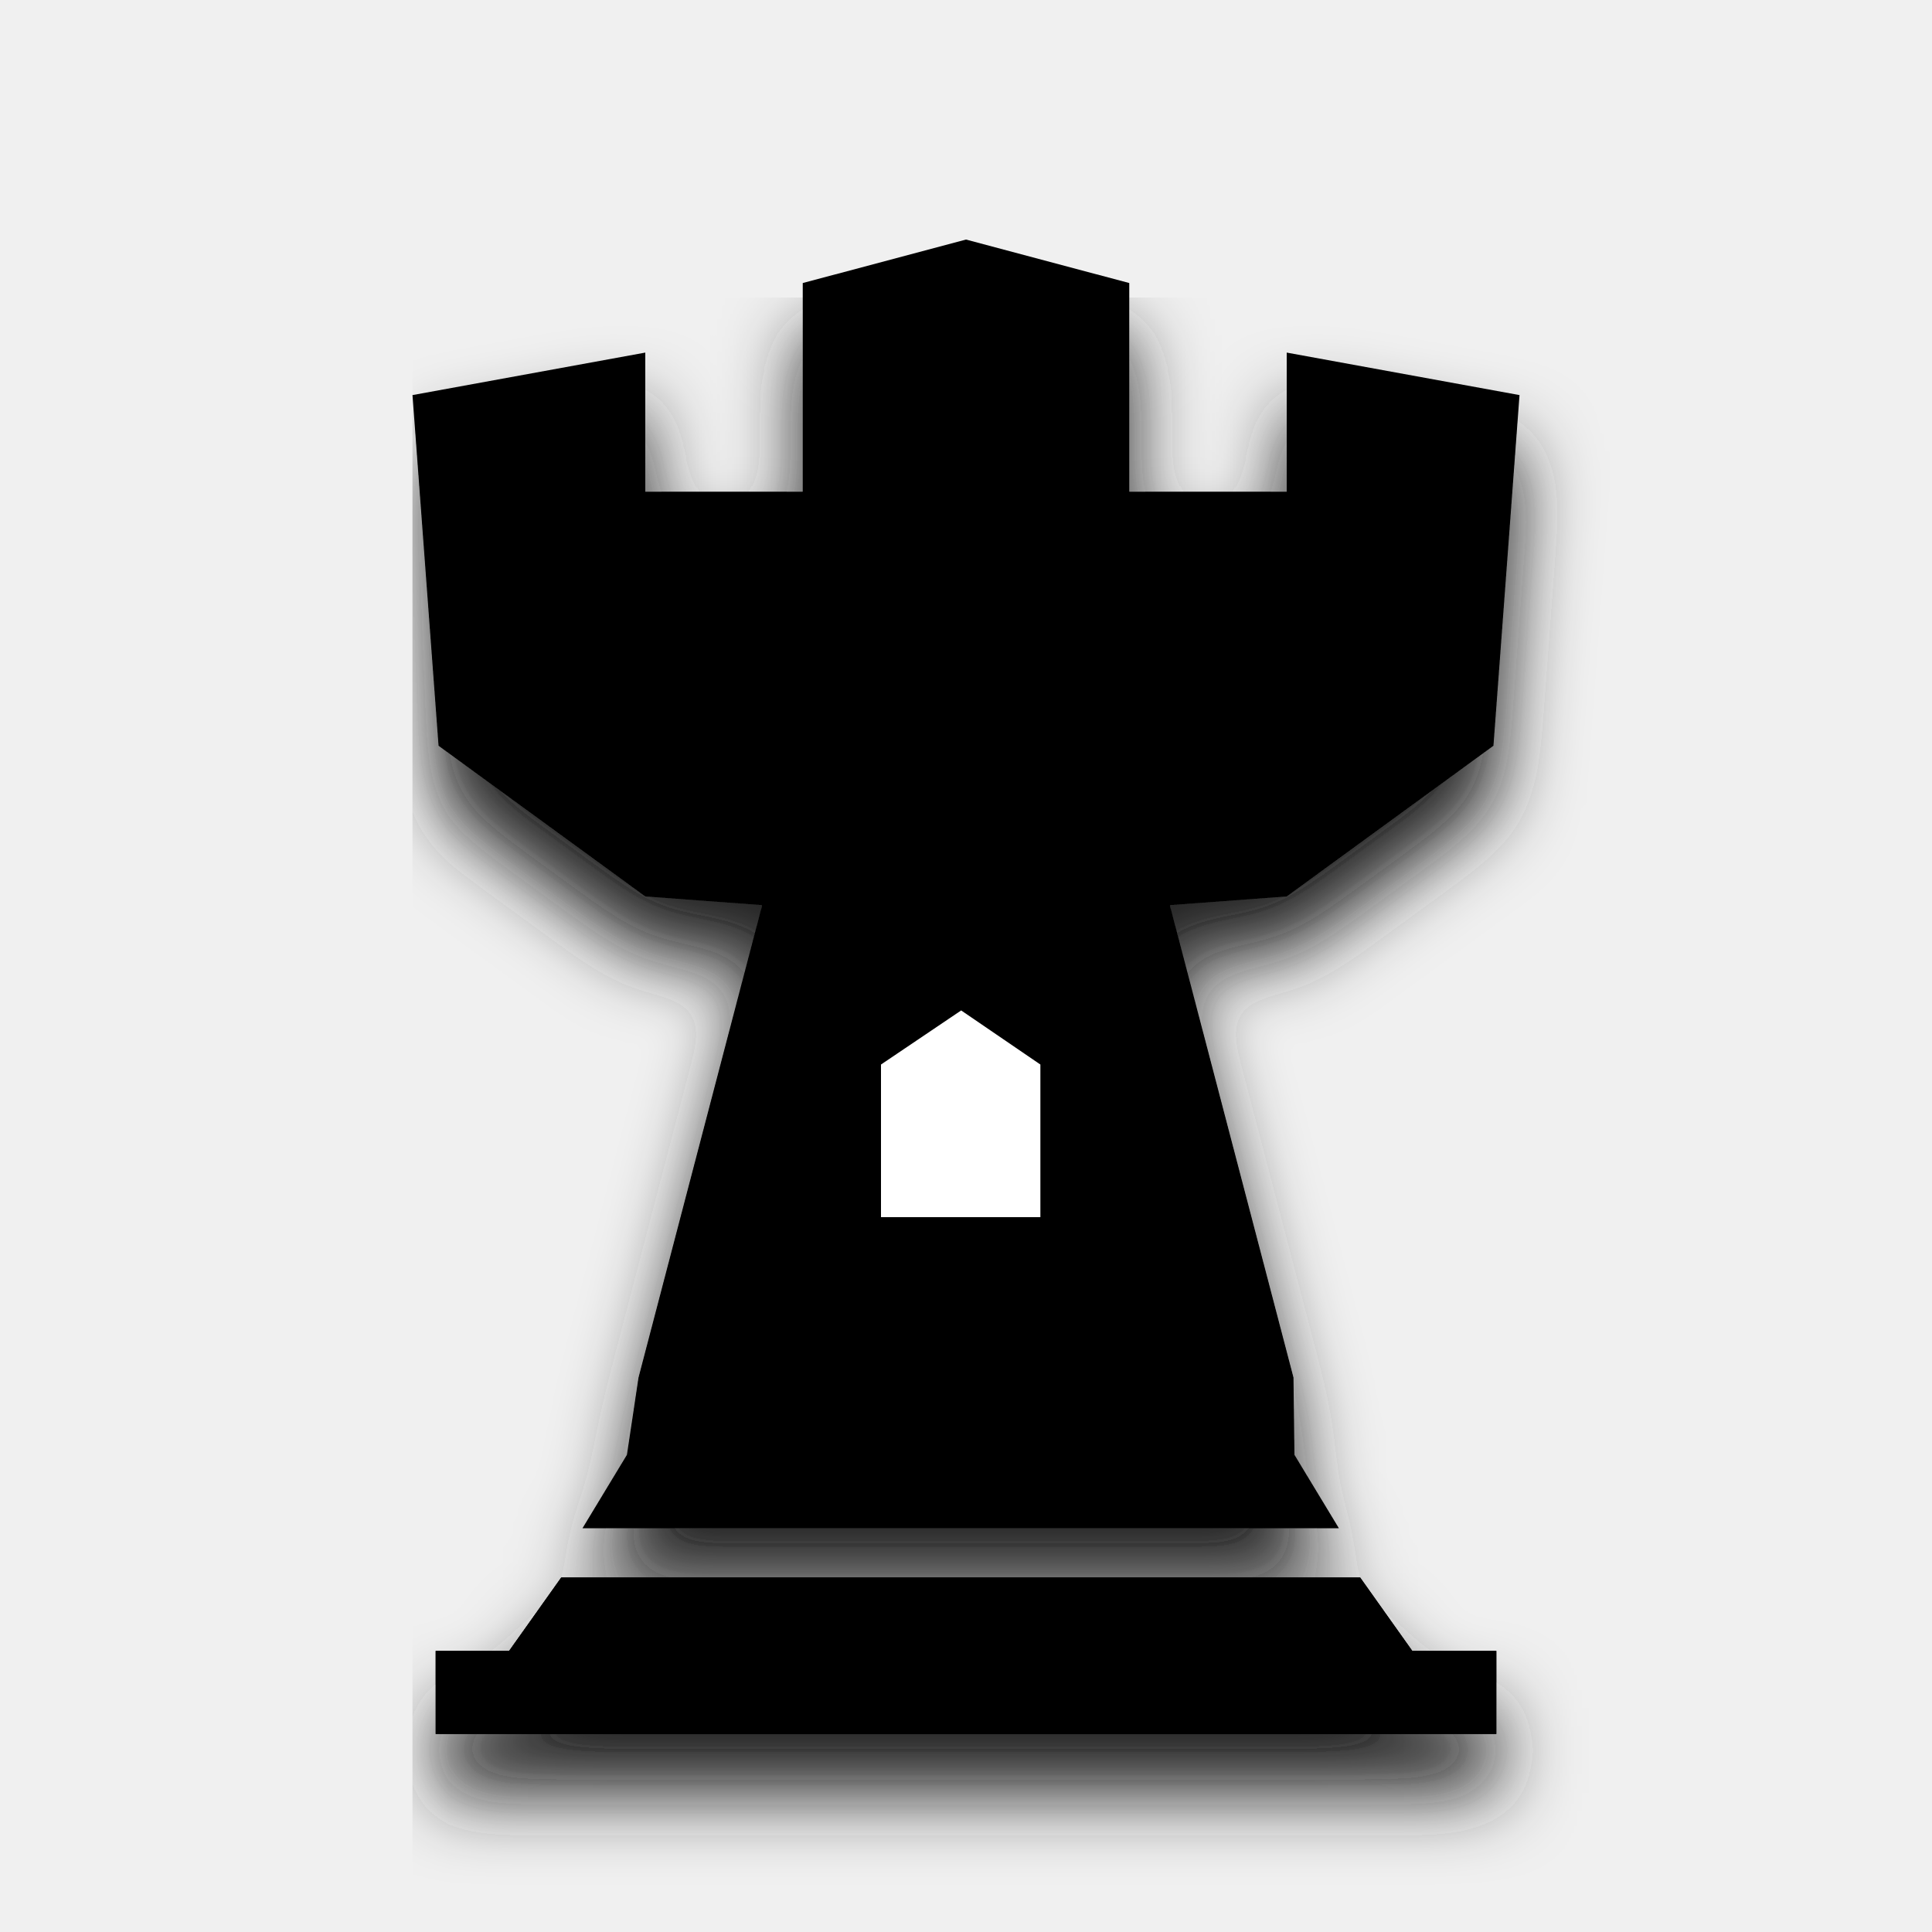
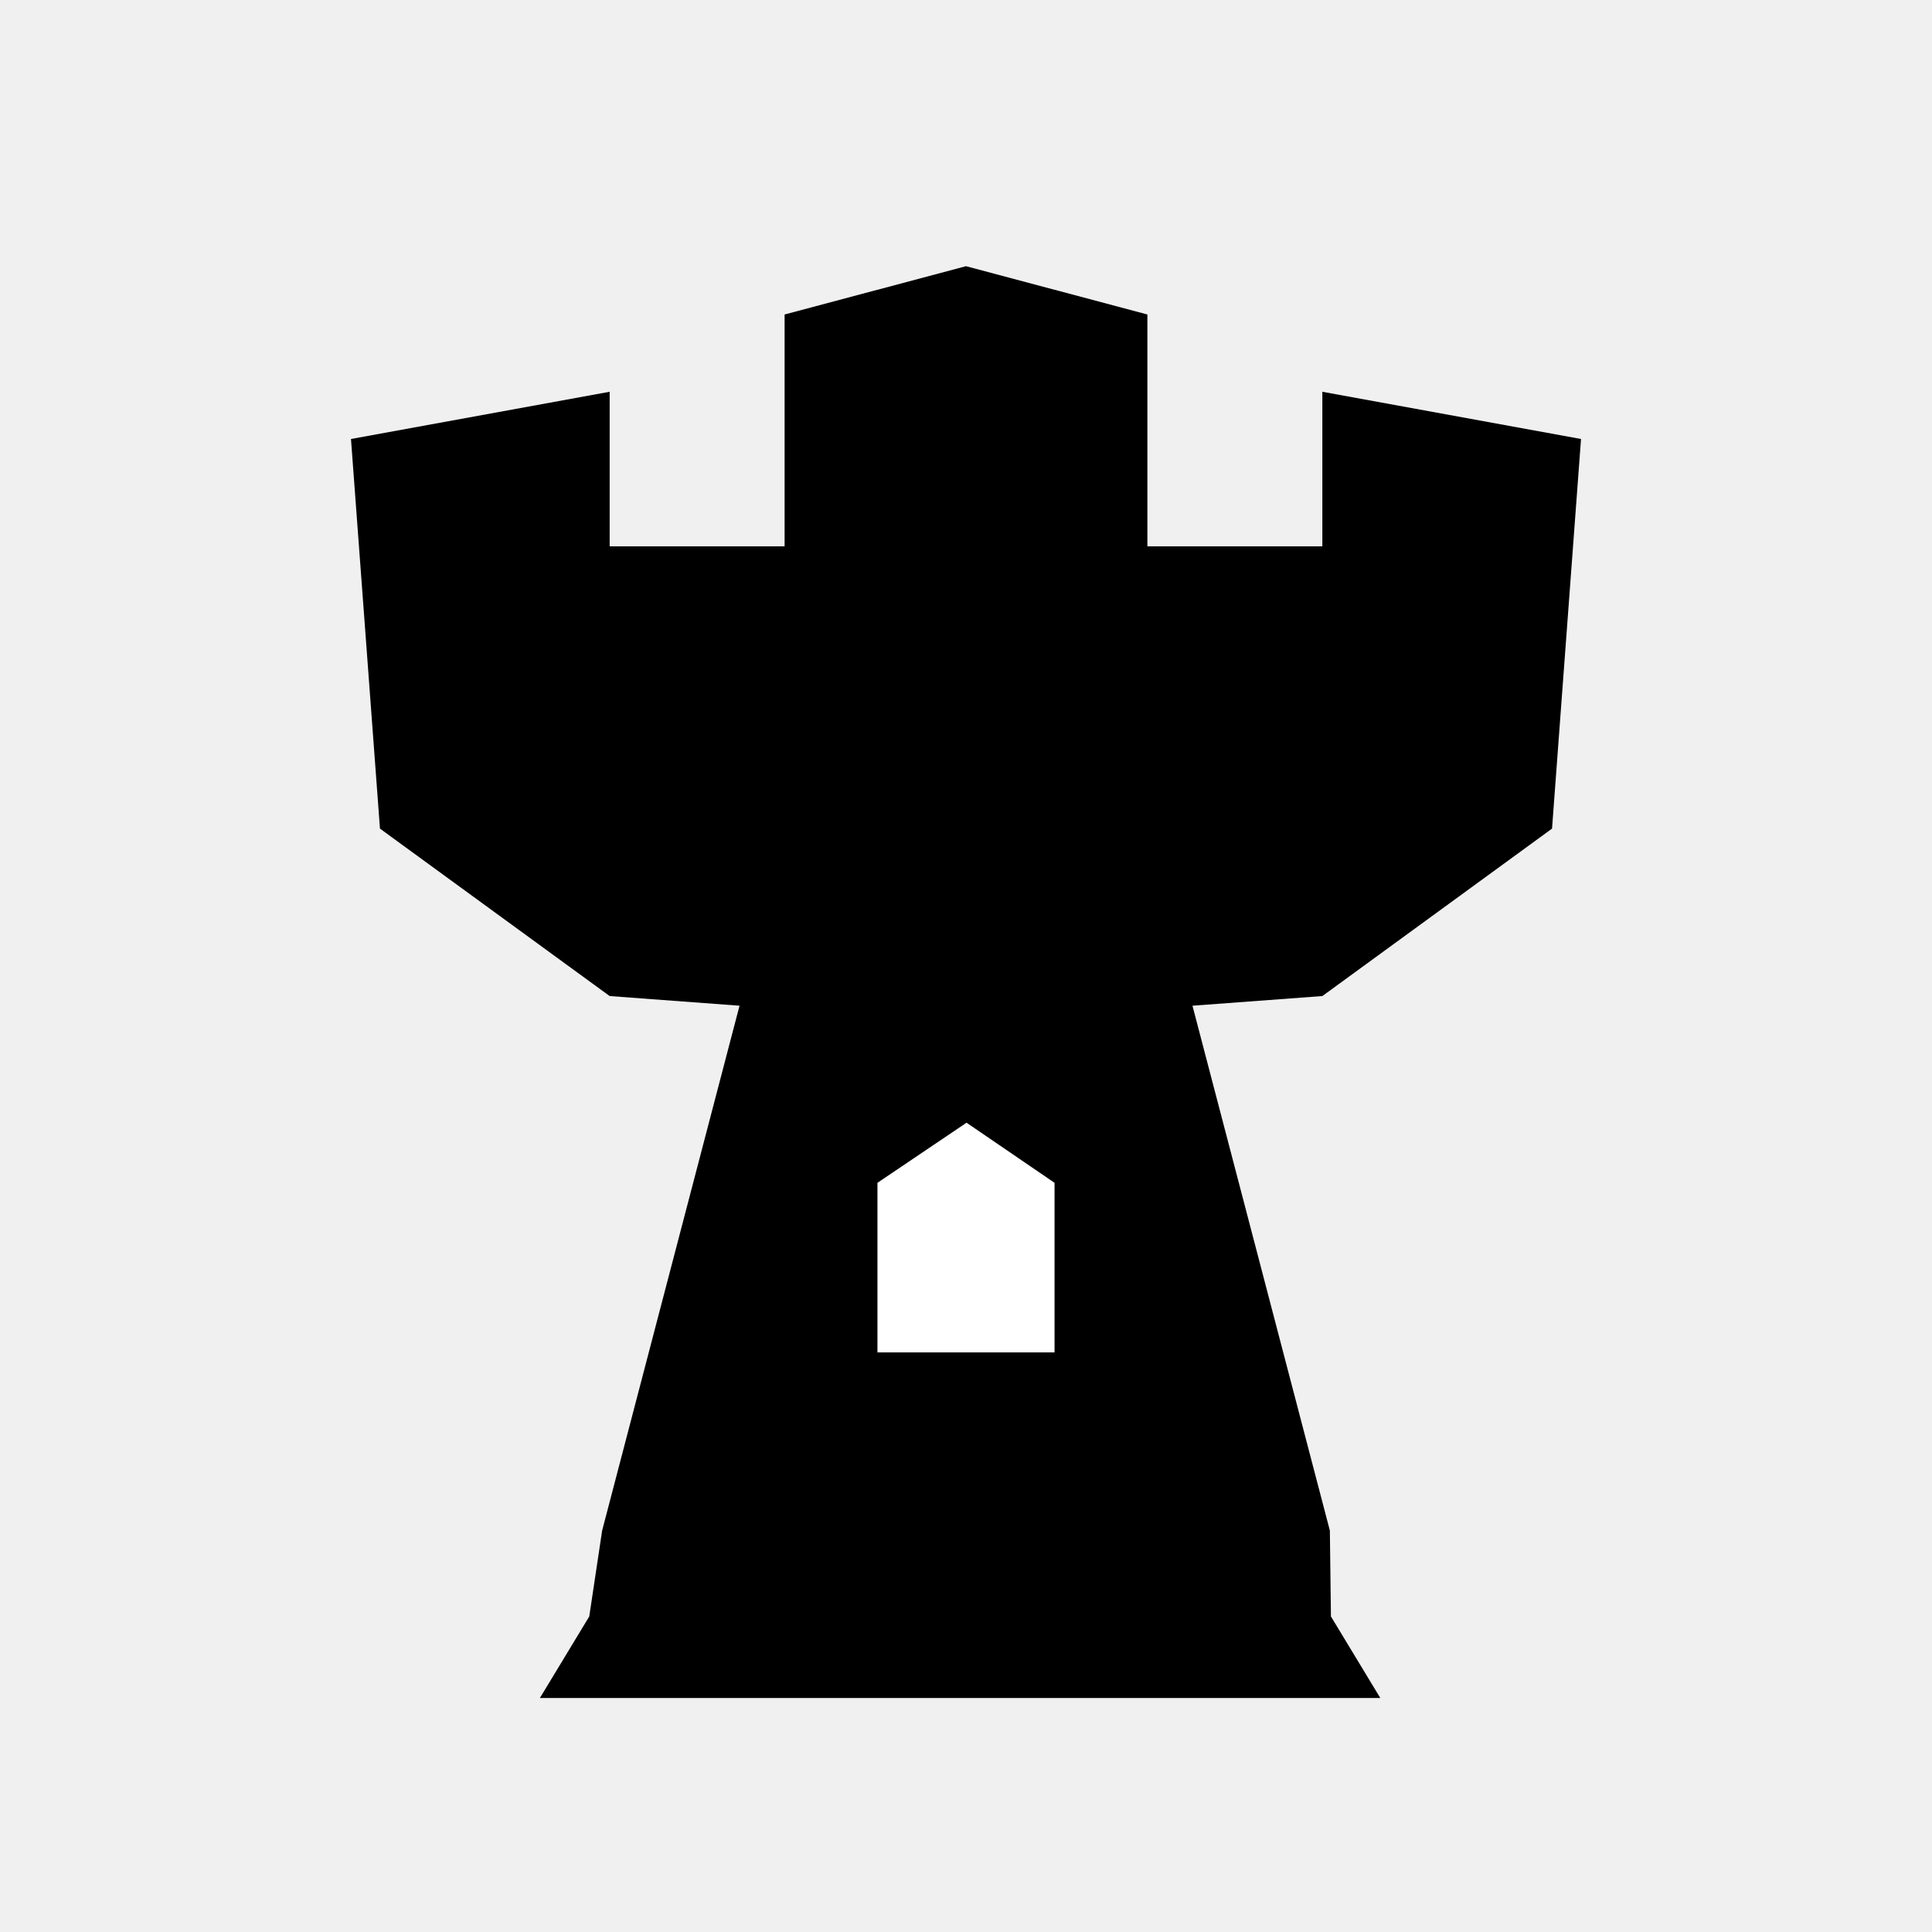
- <svg xmlns="http://www.w3.org/2000/svg" version="1.1" id="Layer_1" x="0px" y="0px" viewBox="0 0 200 200" style="enable-background:new 0 0 200 200;" xml:space="preserve">
-   <defs>
-     <filter id="f1" x="0" y="0" width="200%" height="200%">
-       <feDropShadow dx="0" dy="6" stdDeviation="4" flood-color="#202020" />
-     </filter>
-   </defs>
-   <style type="text/css">
- 	.st0{fill:#FFFFFF;}
- 	.st1{fill:#FFFFFF;}
- </style>
-   <g filter="url(#f1)">
-     <g id="rb">
-       <polygon points="154.6,77.2 157.3,40.9 133.2,36.5 133.2,50.9 116.9,50.9 116.9,29.3 100,24.8 83.1,29.3 83.1,50.9 66.8,50.9     66.8,36.5 42.7,40.9 45.4,77.2 66.8,92.8 78.9,93.7 66.1,142.6 64.9,150.6 60.3,158.2 138.6,158.2 134,150.6 133.9,142.6     121.1,93.7 133.2,92.8   " />
+ <svg xmlns="http://www.w3.org/2000/svg" width="180" height="180">
+   <style type="text/css">.st0{fill:#FFFFF8;}
+ 	.st1{fill:#FFFFFF;}</style>
+   <g>
+     <rect fill="none" id="canvas_background" height="182" width="182" y="-1" x="-1" />
+   </g>
+   <g>
+     <g id="svg_1">
+       <g id="rb">
+         <polygon id="svg_2" points="144.6,77.2 147.3,40.9 123.2,36.5 123.2,50.9 106.9,50.9 106.9,29.3 90,24.8 73.1,29.3 73.1,50.9 56.8,50.9 56.8,36.5 32.7,40.9 35.4,77.2 56.8,92.8 68.9,93.7 56.1,142.6 54.9,150.6 50.3,158.2 128.6,158.2 124,150.6 123.9,142.6 111.1,93.7 123.2,92.8 " />
+       </g>
+       <polygon id="svg_3" points="98.25,126 81.75,126 81.75,110.2 90.05,104.6 98.25,110.2 " class="st1" />
    </g>
-     <polygon class="st1" points="107.7,126 91.2,126 91.2,110.2 99.5,104.6 107.7,110.2  " />
-     <polygon points="146.2,170.9 140.8,163.3 58.1,163.3 52.7,170.9 45.1,170.9 45.1,179.5 154.9,179.5 154.9,170.9  " />
-     <polygon points="146.2,170.9 140.8,163.3 58.1,163.3 52.7,170.9 45.1,170.9 45.1,179.5 154.9,179.5 154.9,170.9  " />
+     <path id="svg_6" d="m119.639,139.794" opacity="0.5" fill-opacity="null" stroke-opacity="null" stroke-width="null" stroke="null" fill="null" />
  </g>
</svg>
